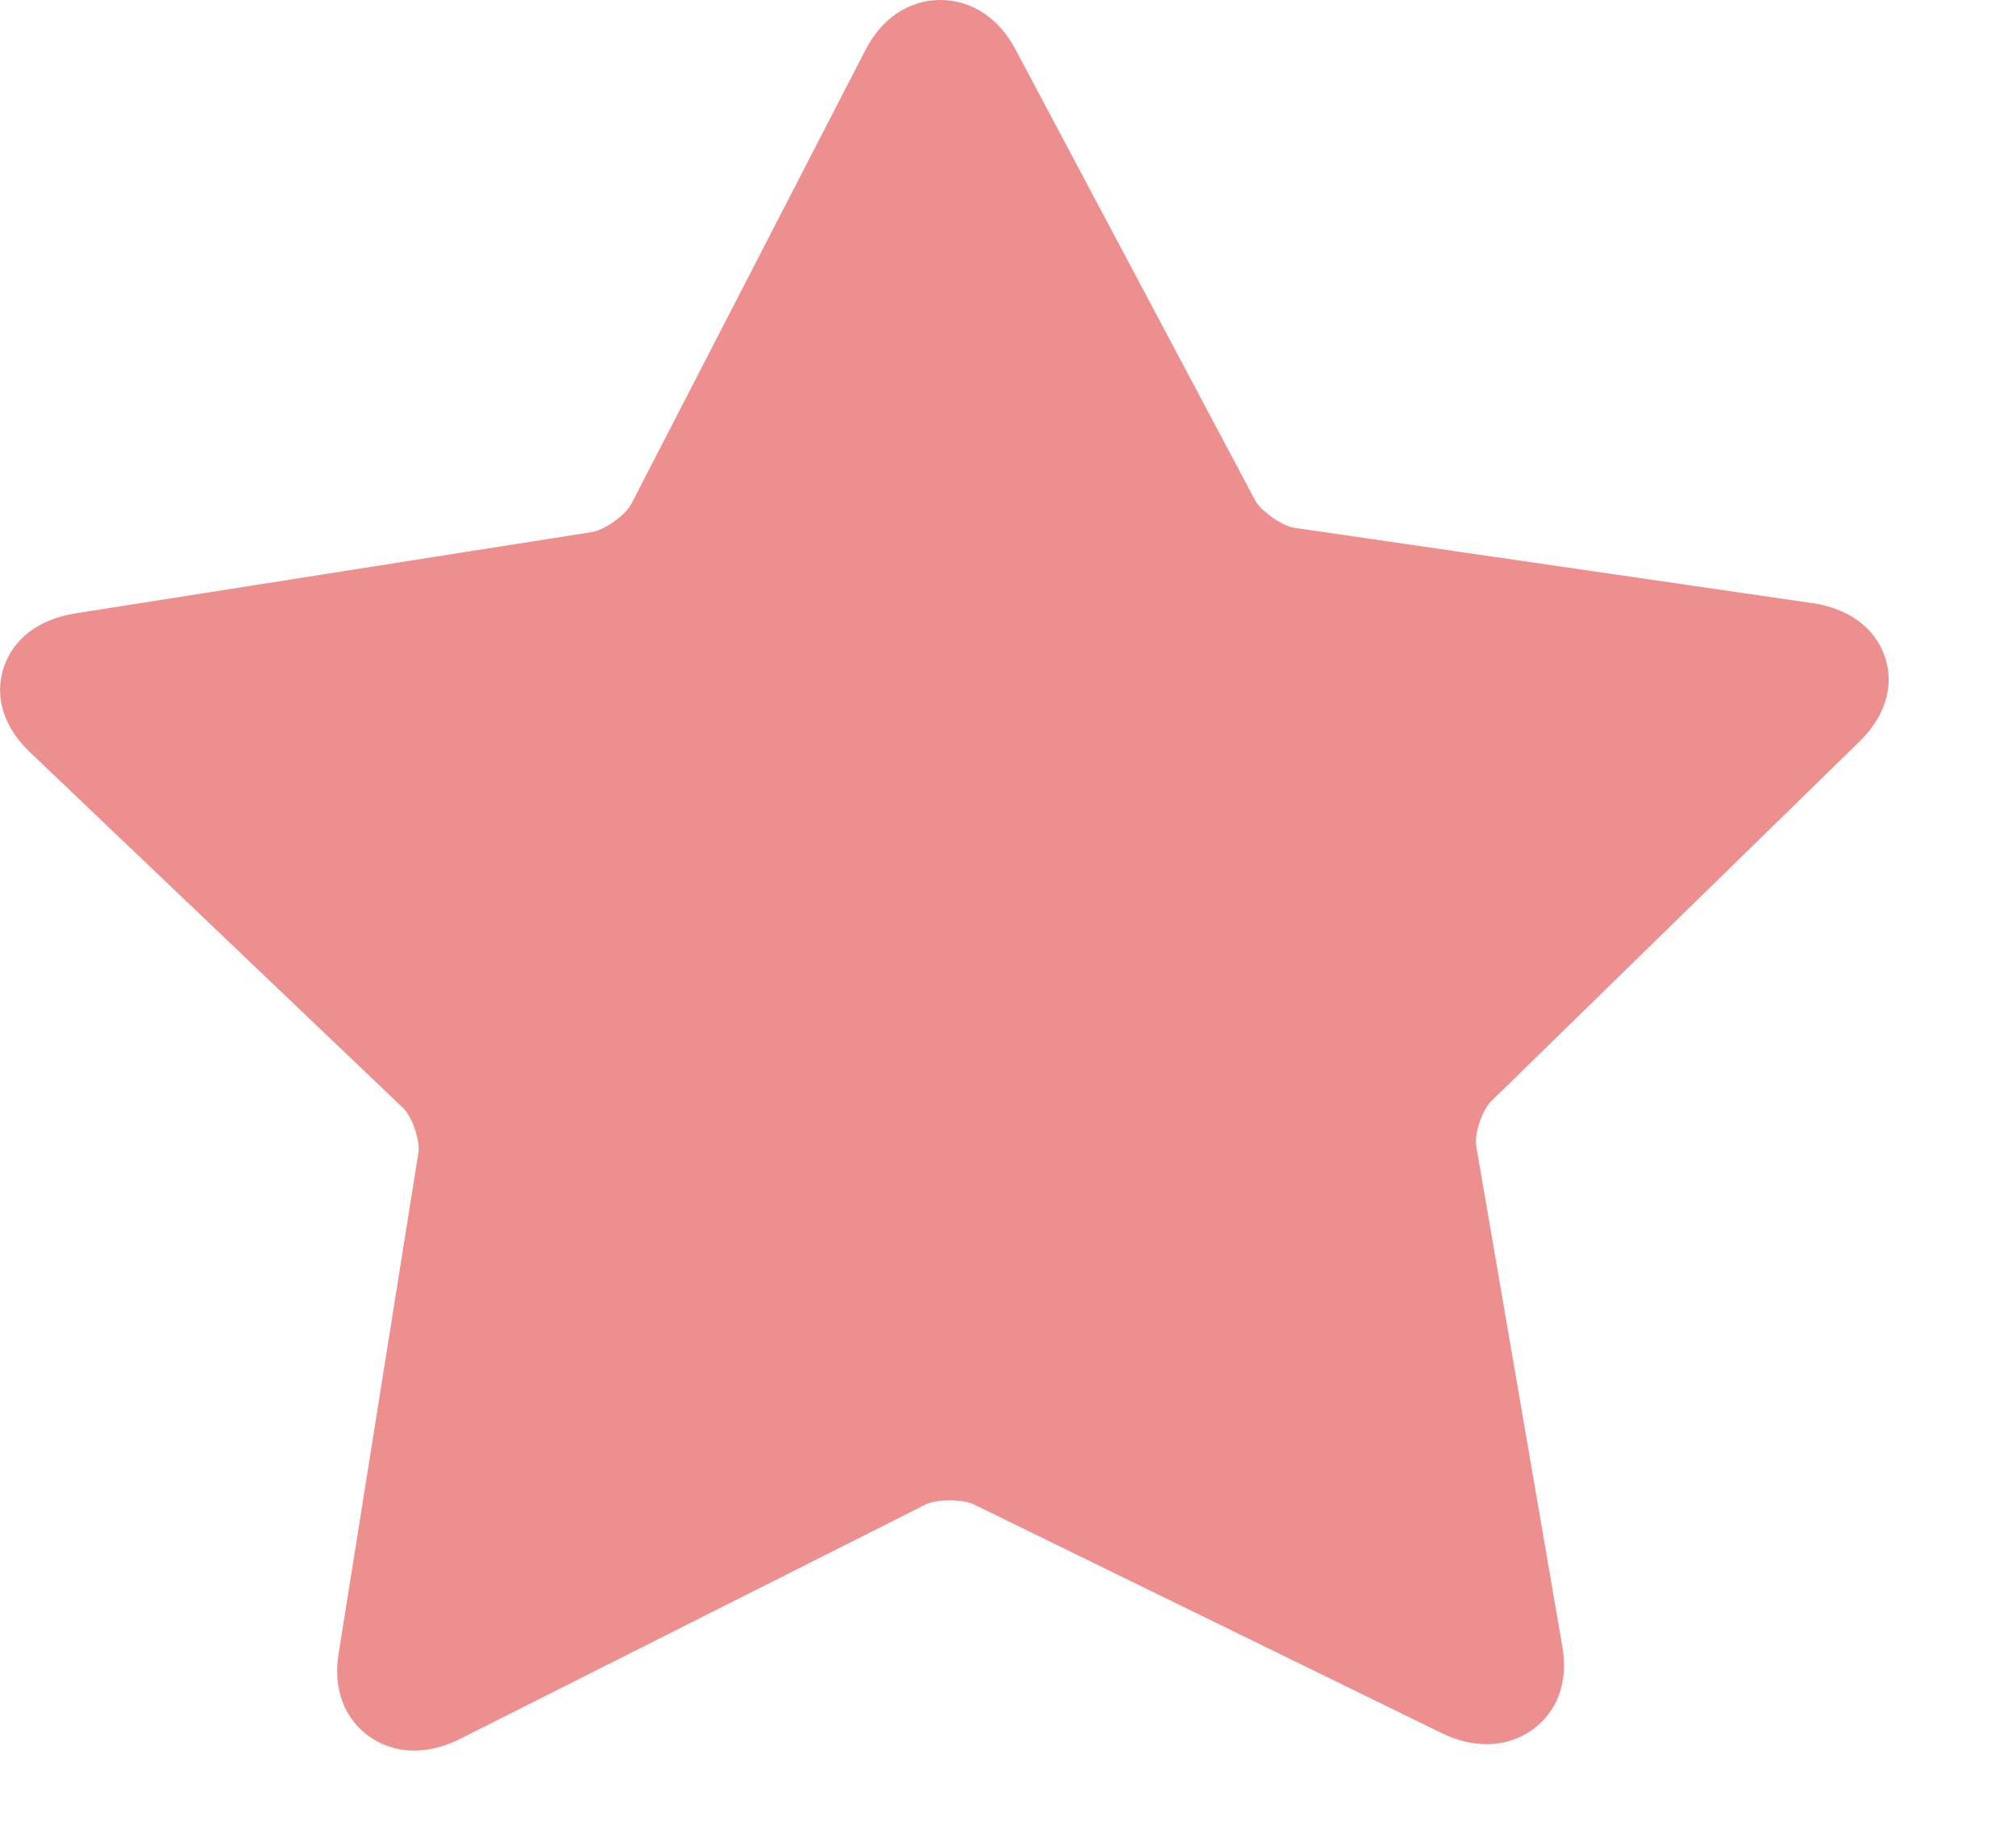
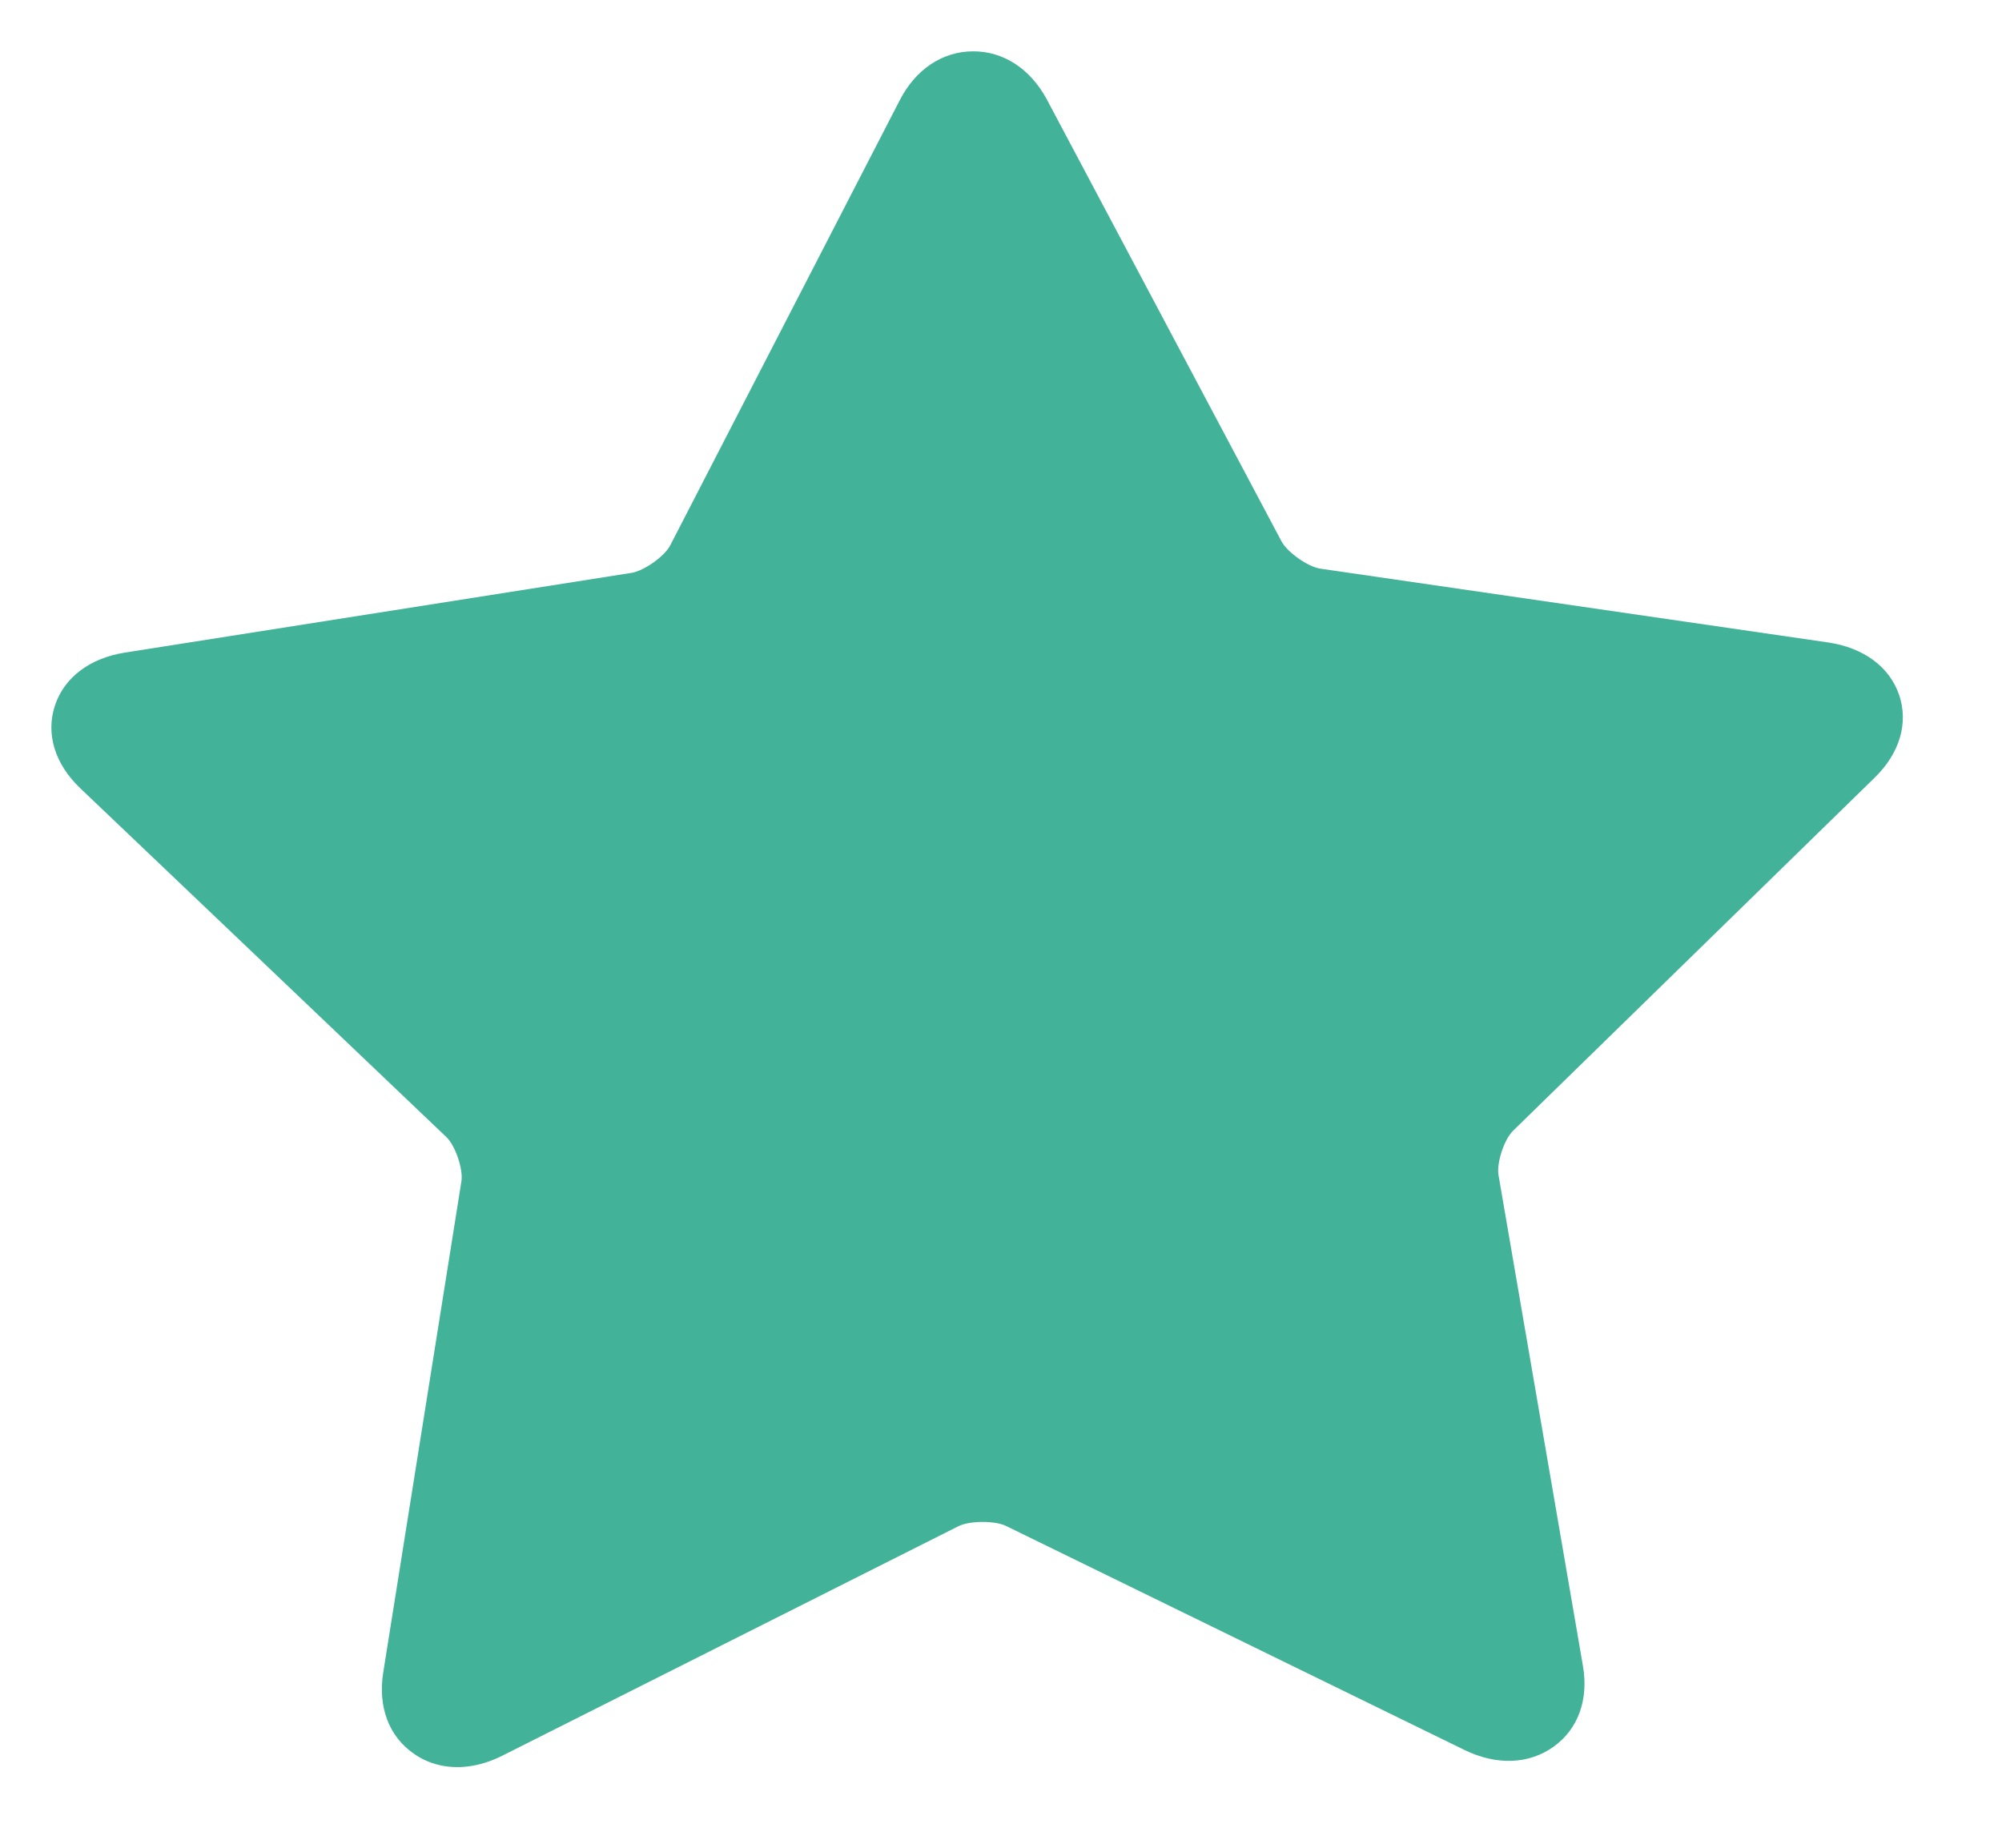
- <svg xmlns="http://www.w3.org/2000/svg" width="11px" height="10px" viewBox="0 0 11 10" version="1.1">
+ <svg xmlns="http://www.w3.org/2000/svg" width="13px" height="12px" viewBox="0 0 13 12" version="1.1">
  <defs />
-   <g id="Symbols" stroke="none" stroke-width="1" fill="none" fill-rule="evenodd">
-     <g id="rating" transform="translate(-2, -8)" fill="#EE8F8F">
-       <g id="Page-1">
-         <g transform="translate(2, 8)">
-           <g>
-             <path d="M10.149,4.043 C10.288,3.906 10.338,3.738 10.284,3.581 C10.23,3.425 10.086,3.319 9.89,3.291 L7.064,2.88 C6.995,2.87 6.88,2.789 6.848,2.729 L5.54,0.268 C5.449,0.097 5.299,-0.001 5.129,0 C4.959,0.001 4.811,0.1 4.722,0.273 L3.445,2.749 C3.414,2.81 3.299,2.892 3.23,2.903 L0.409,3.347 C0.213,3.378 0.071,3.486 0.02,3.643 C-0.032,3.8 0.02,3.967 0.161,4.102 L1.121,5.017 C1.194,5.087 2.133,5.982 2.198,6.044 C2.249,6.092 2.293,6.223 2.283,6.289 L1.847,9.026 C1.817,9.215 1.879,9.38 2.017,9.476 C2.054,9.502 2.094,9.521 2.137,9.534 C2.252,9.568 2.383,9.552 2.512,9.487 L5.048,8.21 C5.109,8.179 5.253,8.178 5.315,8.209 L7.866,9.456 C8.044,9.543 8.224,9.536 8.361,9.438 C8.498,9.34 8.558,9.176 8.525,8.986 L8.055,6.254 C8.043,6.188 8.087,6.057 8.136,6.009 L10.149,4.043 Z" id="Fill-1" />
+   <g id="Landing-Page---Hotel" stroke="none" stroke-width="1" fill="none" fill-rule="evenodd">
+     <g id="Hotel-Landing-Page---Hotel-Note" transform="translate(-237, -229)" fill="#42B299">
+       <g id="rating" transform="translate(232, 214)">
+         <g transform="translate(3, 6)" id="Page-1">
+           <g transform="translate(2.333333, 9.333333)">
+             <g>
+               <path d="M11.84,4.717 C12.003,4.558 12.061,4.361 11.998,4.178 C11.935,3.996 11.767,3.873 11.538,3.839 L8.242,3.36 C8.161,3.349 8.027,3.254 7.989,3.184 L6.464,0.312 C6.357,0.113 6.182,-0.001 5.984,0 C5.786,0.001 5.612,0.117 5.509,0.318 L4.019,3.208 C3.983,3.279 3.849,3.374 3.768,3.387 L0.477,3.905 C0.249,3.941 0.083,4.067 0.023,4.25 C-0.037,4.433 0.023,4.629 0.188,4.786 L1.308,5.853 C1.394,5.935 2.489,6.979 2.565,7.051 C2.624,7.107 2.675,7.26 2.663,7.338 L2.155,10.53 C2.12,10.751 2.192,10.944 2.353,11.055 C2.396,11.086 2.443,11.108 2.494,11.123 C2.627,11.162 2.78,11.144 2.93,11.068 L5.889,9.579 C5.961,9.542 6.128,9.541 6.2,9.577 L9.177,11.032 C9.385,11.133 9.594,11.125 9.754,11.011 C9.914,10.897 9.984,10.705 9.945,10.483 L9.397,7.297 C9.384,7.219 9.434,7.066 9.492,7.01 L11.84,4.717 Z" id="Fill-1" />
+             </g>
          </g>
        </g>
      </g>
    </g>
  </g>
</svg>
